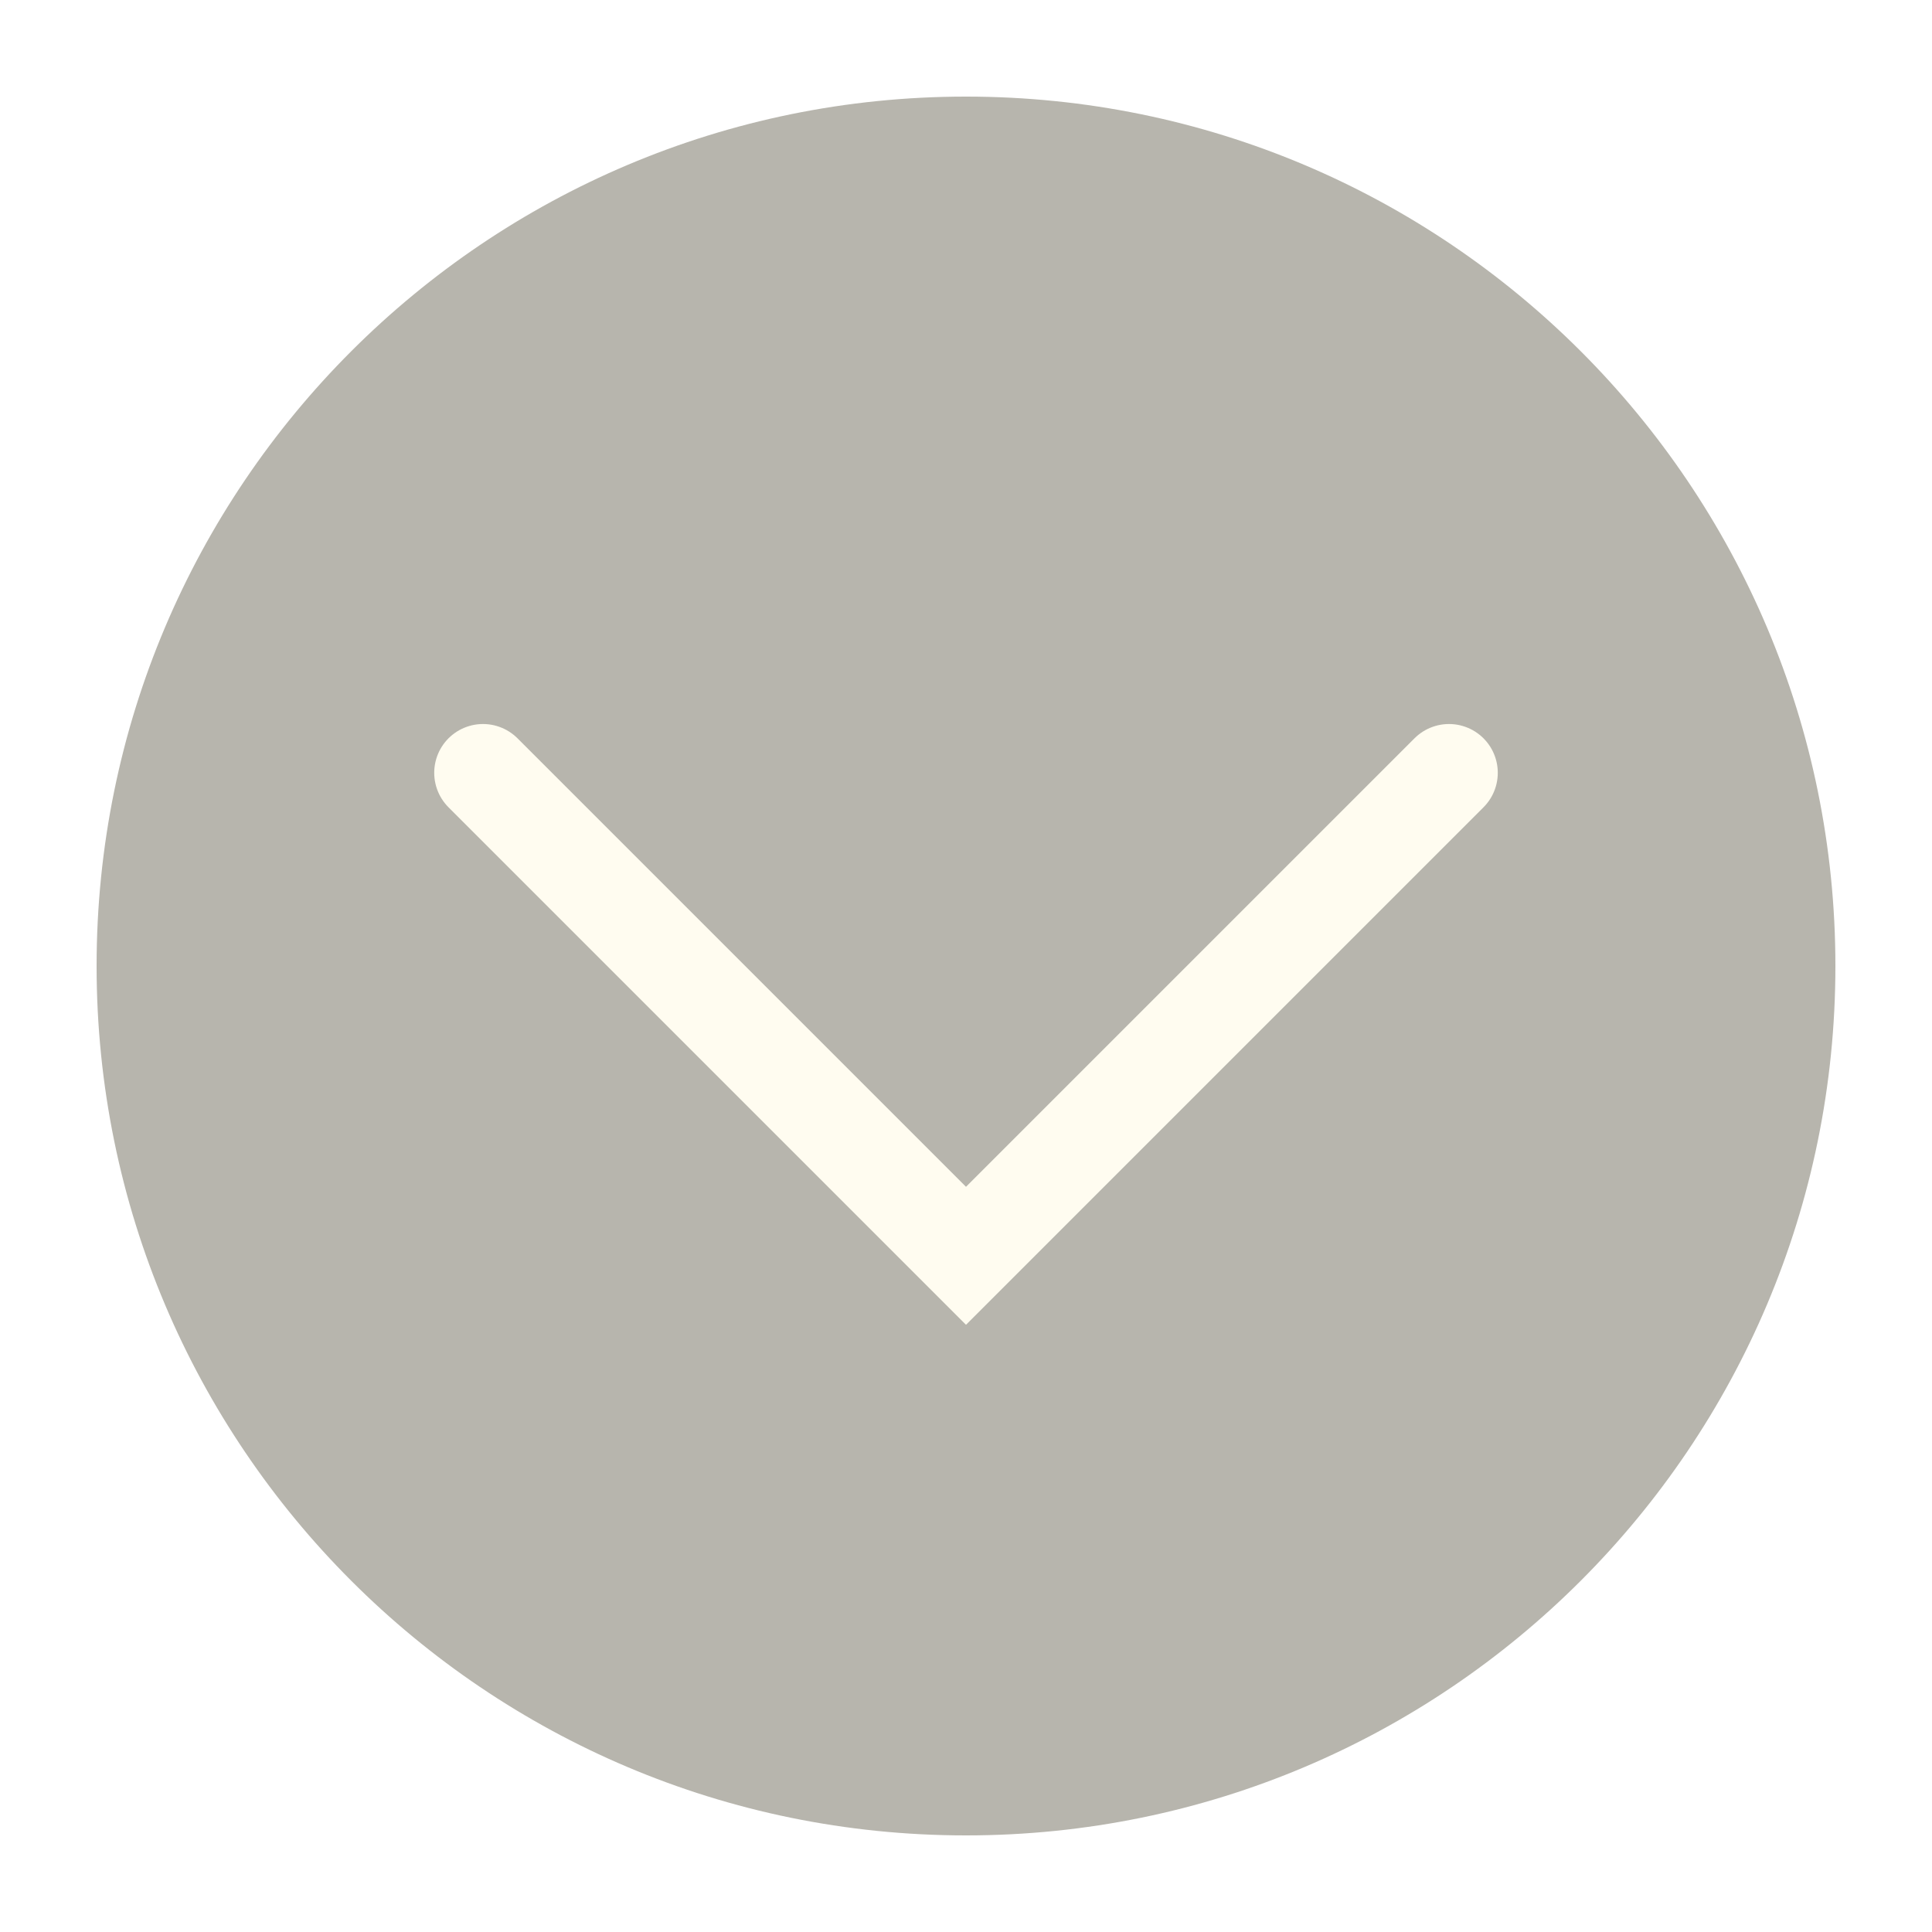
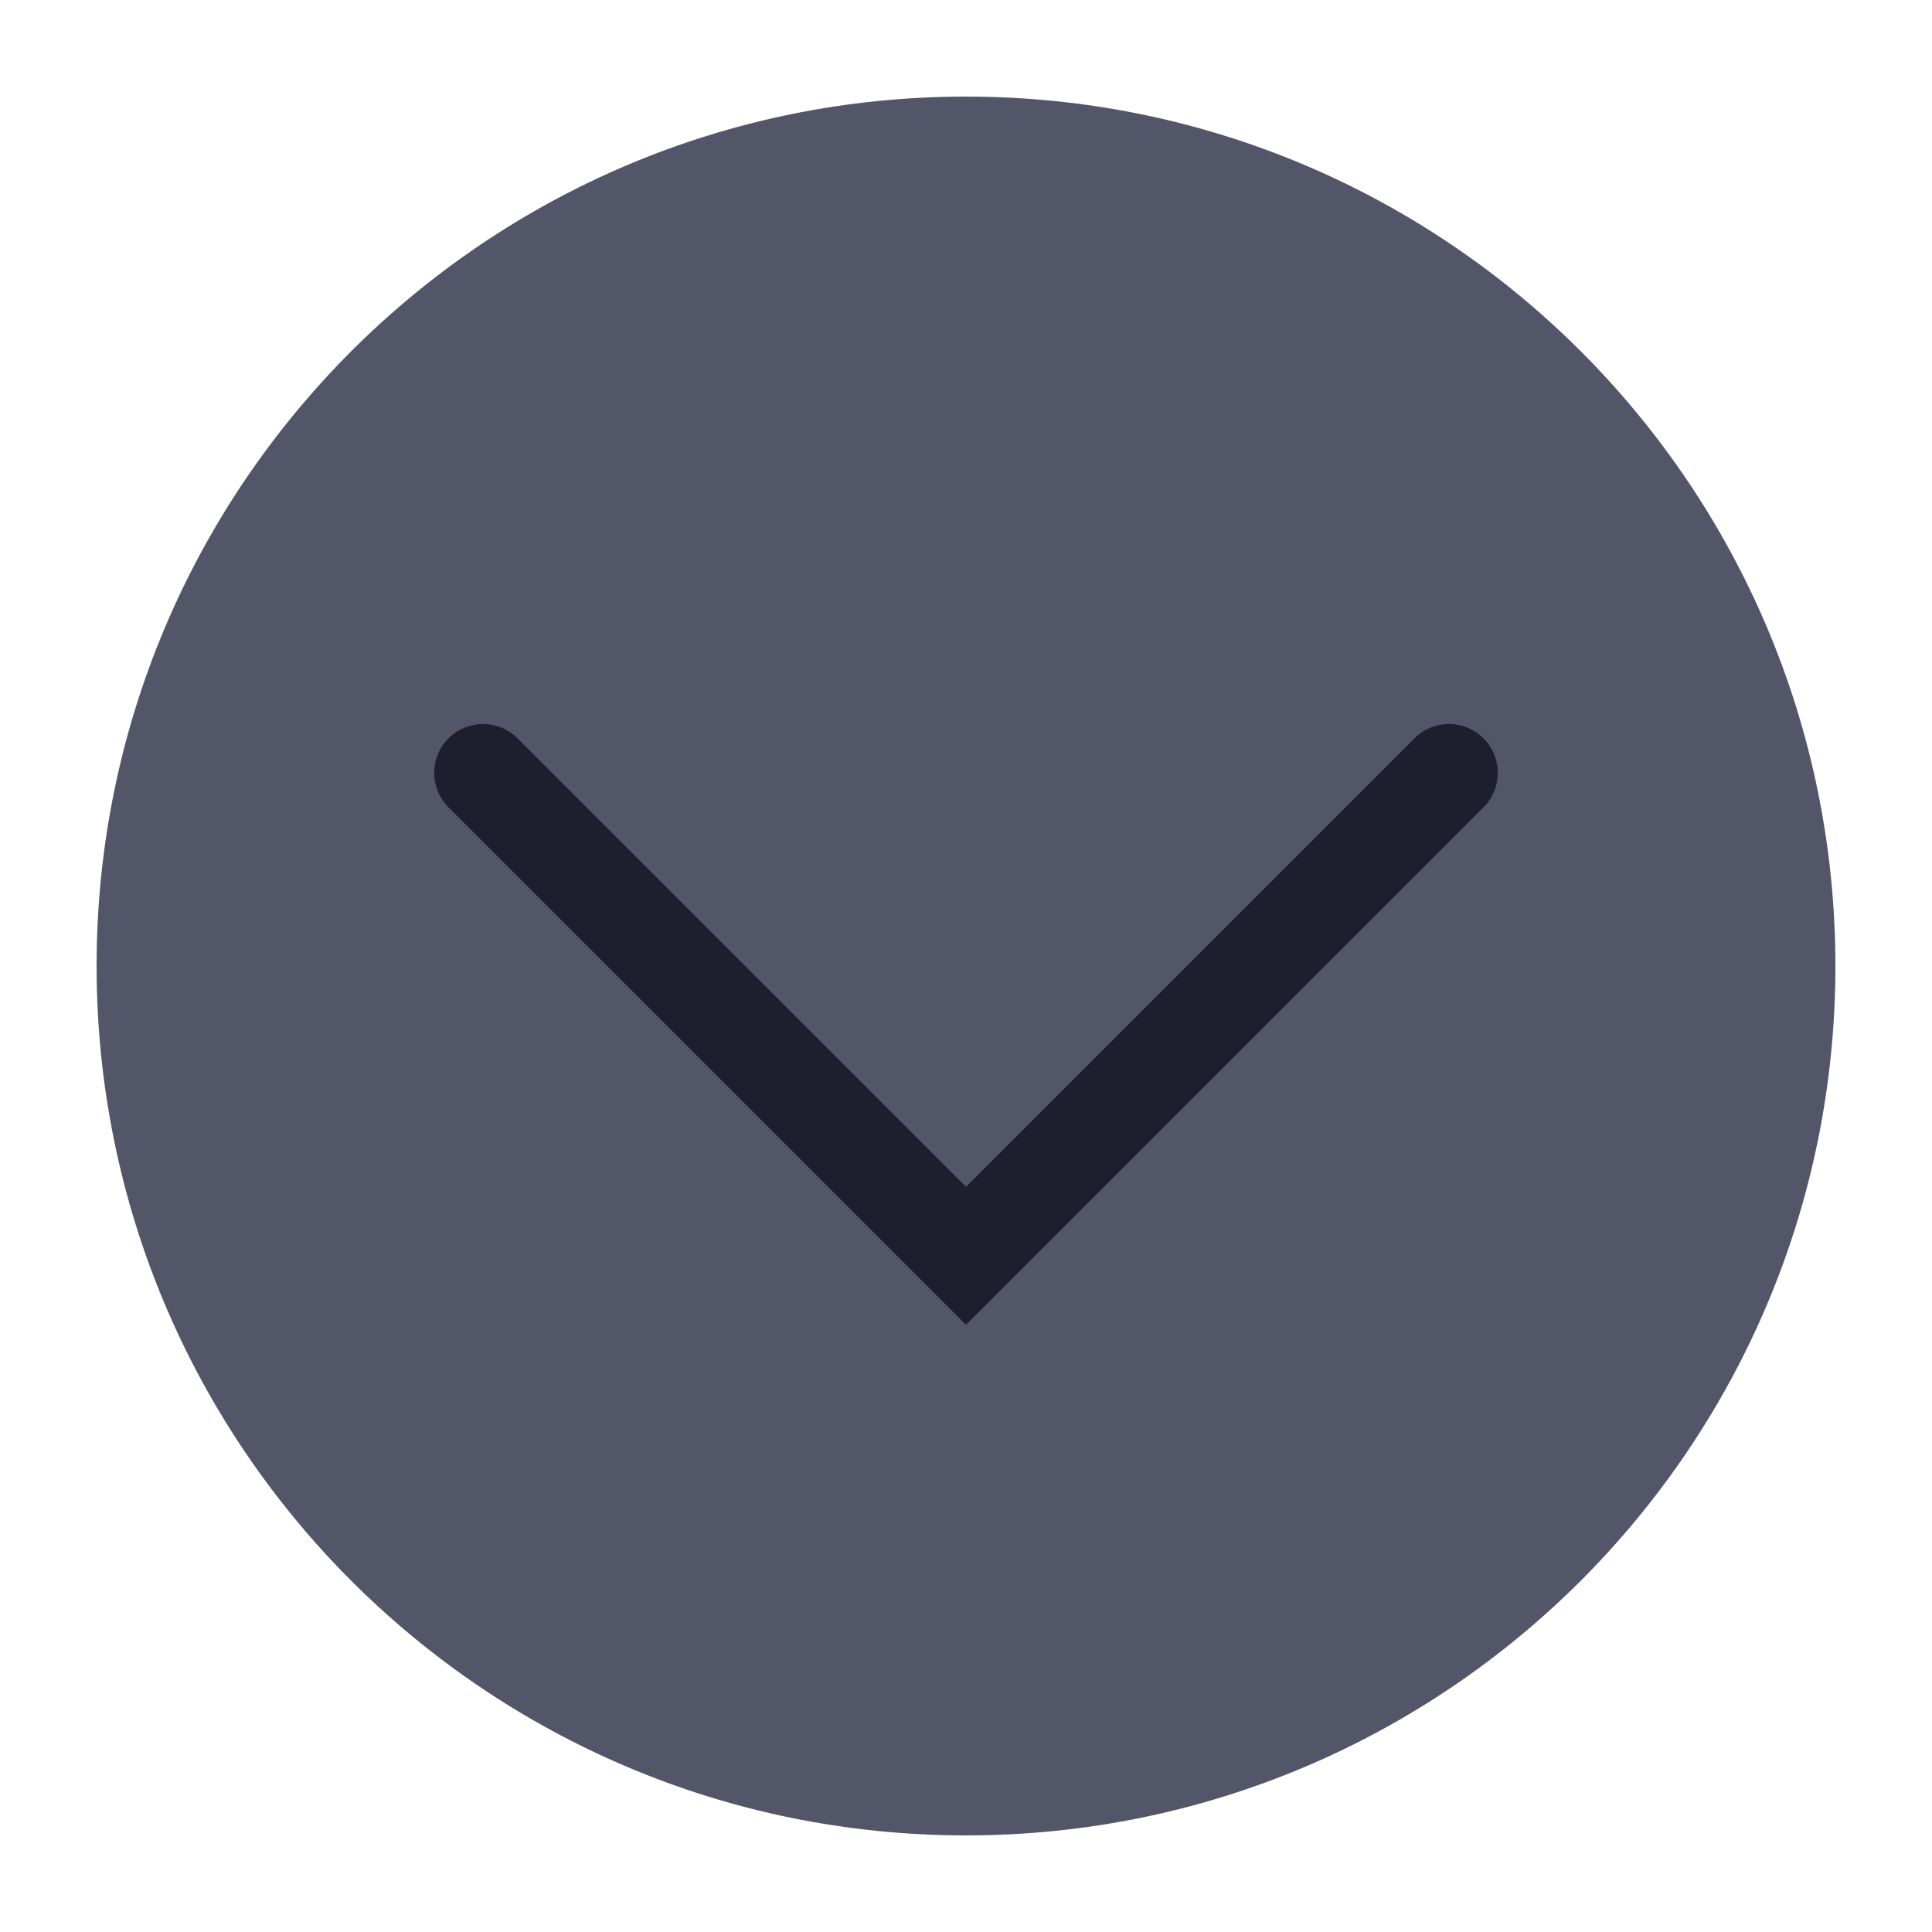
<svg xmlns="http://www.w3.org/2000/svg" viewBox="0 0 50 50" version="1.2" baseProfile="tiny">
  <defs>
</defs>
  <g fill="none" stroke="black" stroke-width="1" fill-rule="evenodd" stroke-linecap="square" stroke-linejoin="bevel">
    <g fill="none" stroke="#000000" stroke-opacity="1" stroke-width="1" stroke-linecap="square" stroke-linejoin="bevel" transform="matrix(1,0,0,1,0,0)" font-family="Sans Serif" font-size="9" font-weight="400" font-style="normal">
</g>
-     <g fill="#b7b5ad" fill-opacity="1" stroke="none" transform="matrix(2.5,0,0,2.5,2.5,2.5)" font-family="Sans Serif" font-size="9" font-weight="400" font-style="normal">
+     <g fill="#535569" fill-opacity="1" stroke="none" transform="matrix(2.5,0,0,2.5,2.5,2.5)" font-family="Sans Serif" font-size="9" font-weight="400" font-style="normal">
      <circle cx="9" cy="9" r="9" />
    </g>
-     <g fill="none" stroke="#fffcf0" stroke-opacity="1" stroke-width="1.01" stroke-linecap="round" stroke-linejoin="miter" stroke-miterlimit="2" transform="matrix(2.5,0,0,2.5,2.5,2.5)" font-family="Sans Serif" font-size="9" font-weight="400" font-style="normal">
+     <g fill="none" stroke="#1e1e2e" stroke-opacity="1" stroke-width="1.01" stroke-linecap="round" stroke-linejoin="miter" stroke-miterlimit="2" transform="matrix(2.5,0,0,2.5,2.5,2.5)" font-family="Sans Serif" font-size="9" font-weight="400" font-style="normal">
      <polyline fill="none" vector-effect="none" points="4,7 9,12 14,7 " />
    </g>
    <g fill="none" stroke="#000000" stroke-opacity="1" stroke-width="1" stroke-linecap="square" stroke-linejoin="bevel" transform="matrix(1,0,0,1,0,0)" font-family="Sans Serif" font-size="9" font-weight="400" font-style="normal">
</g>
  </g>
</svg>
